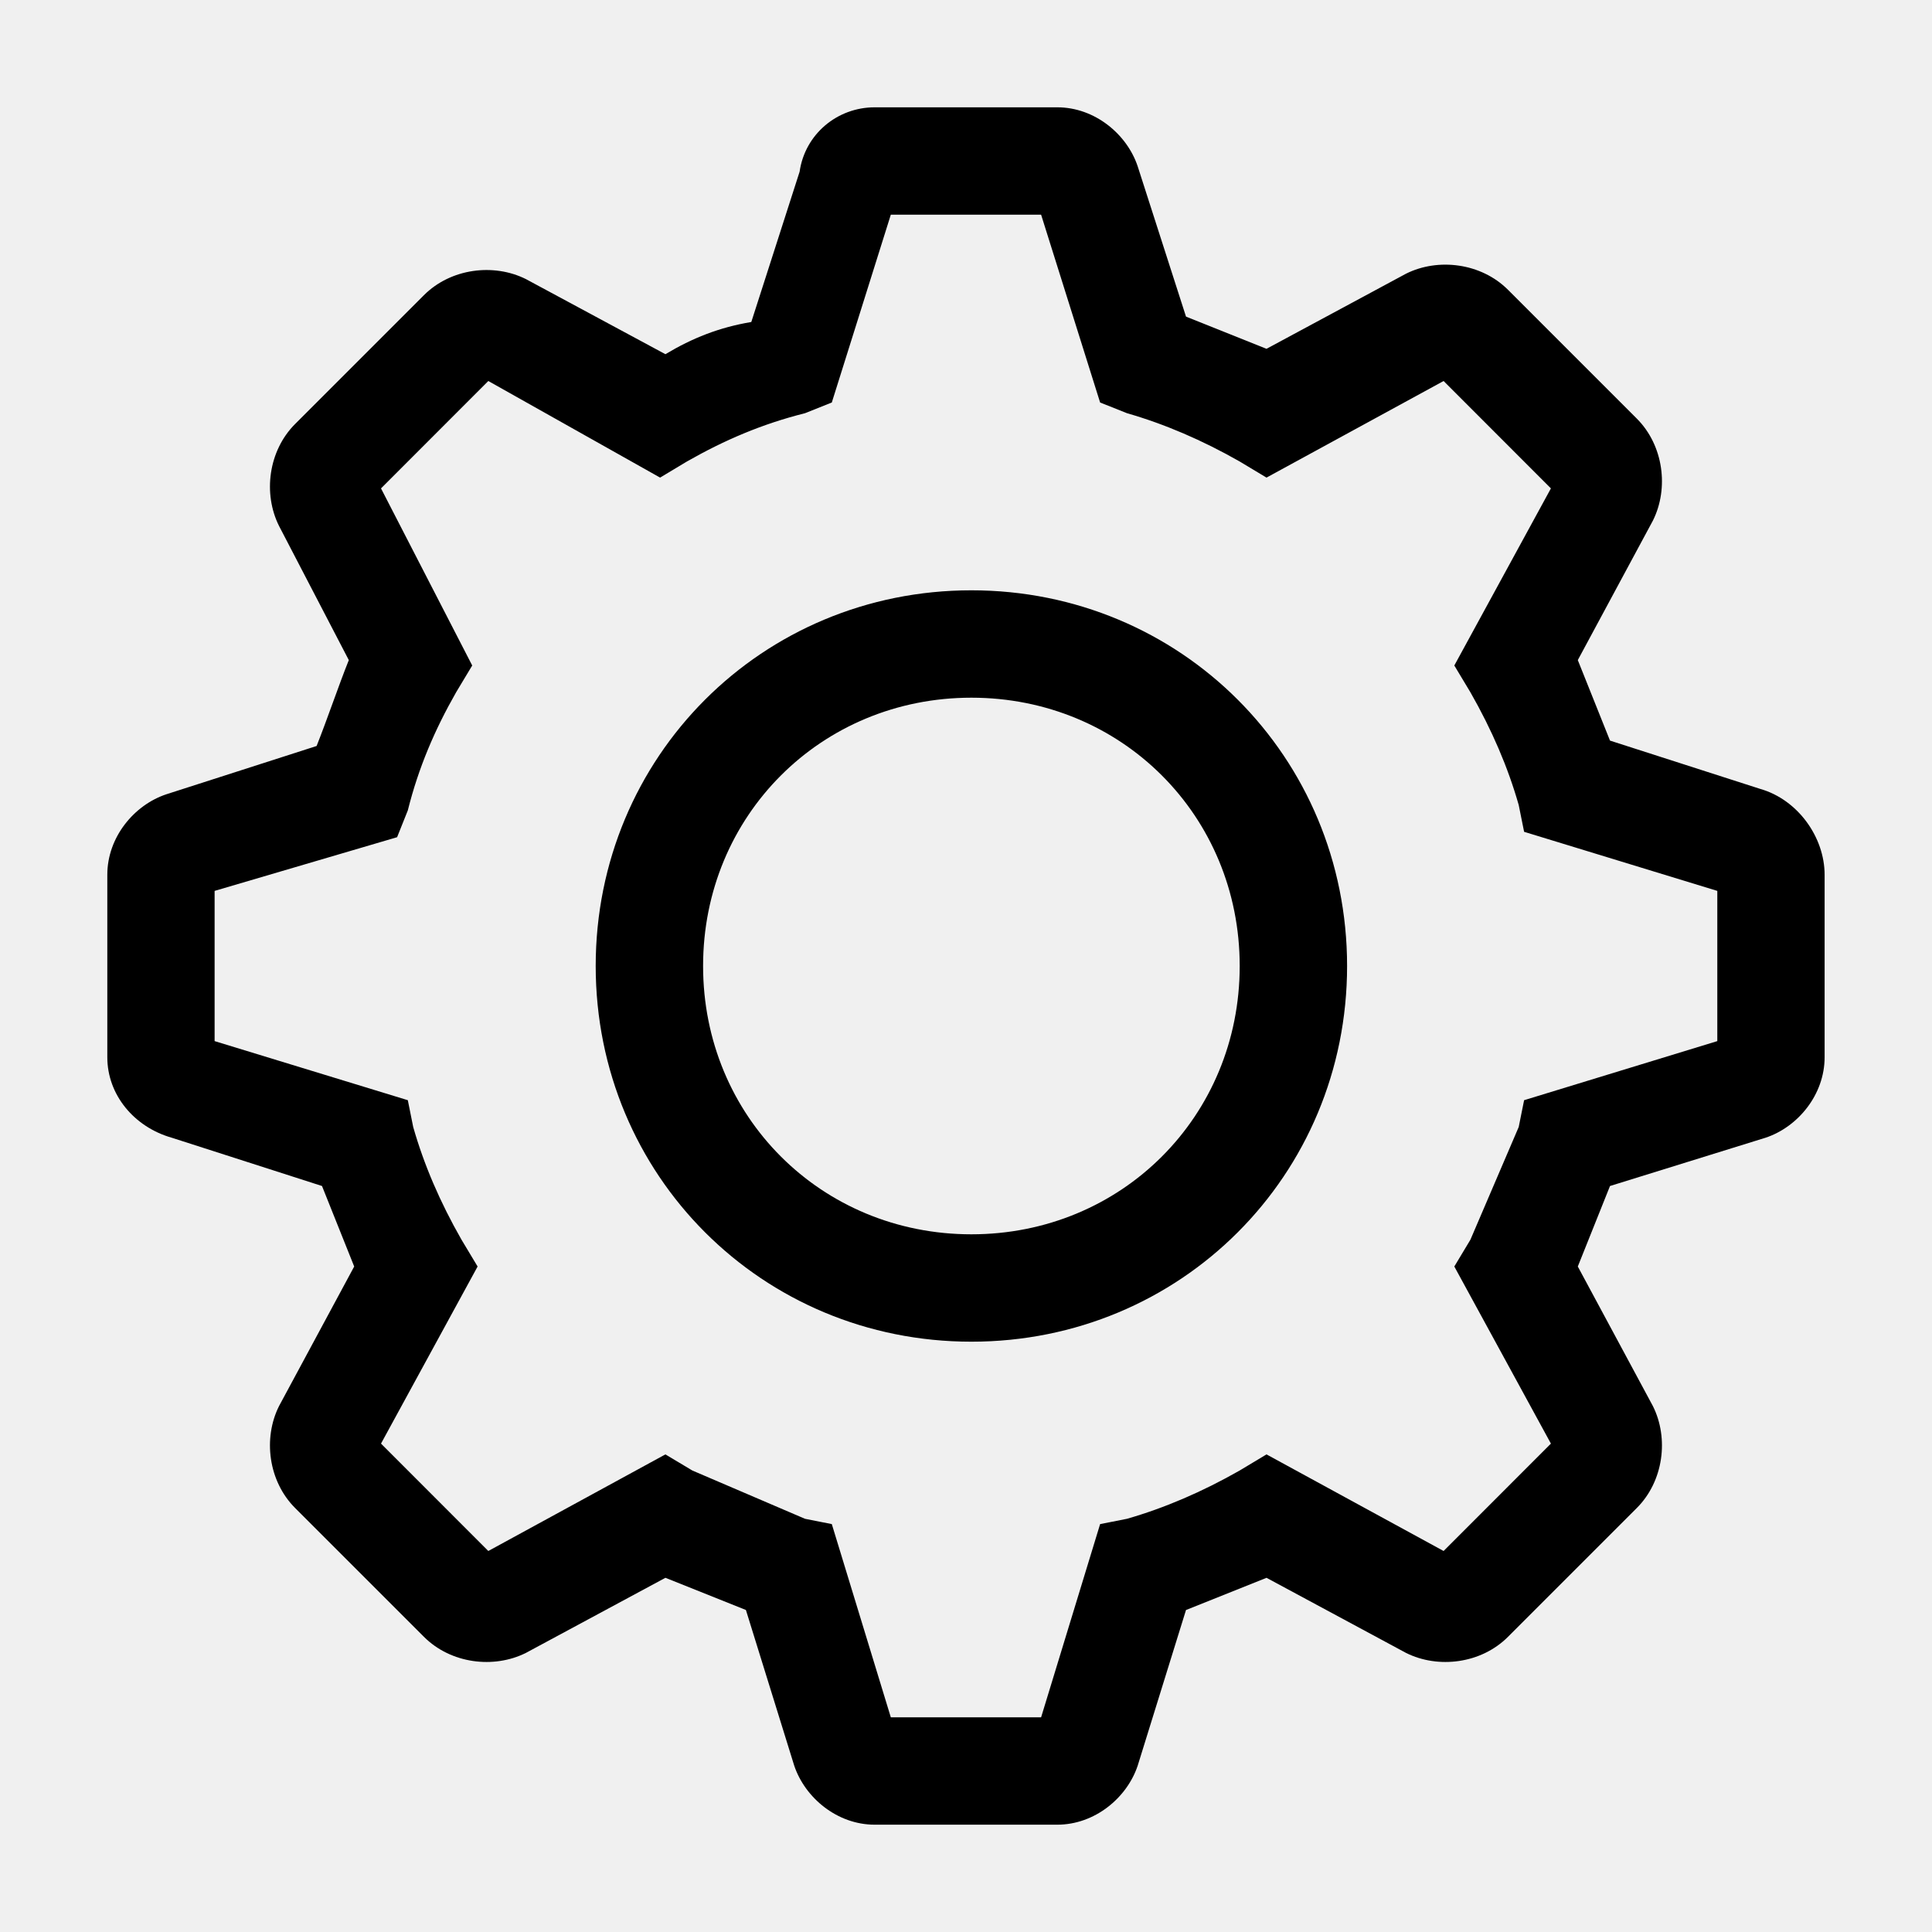
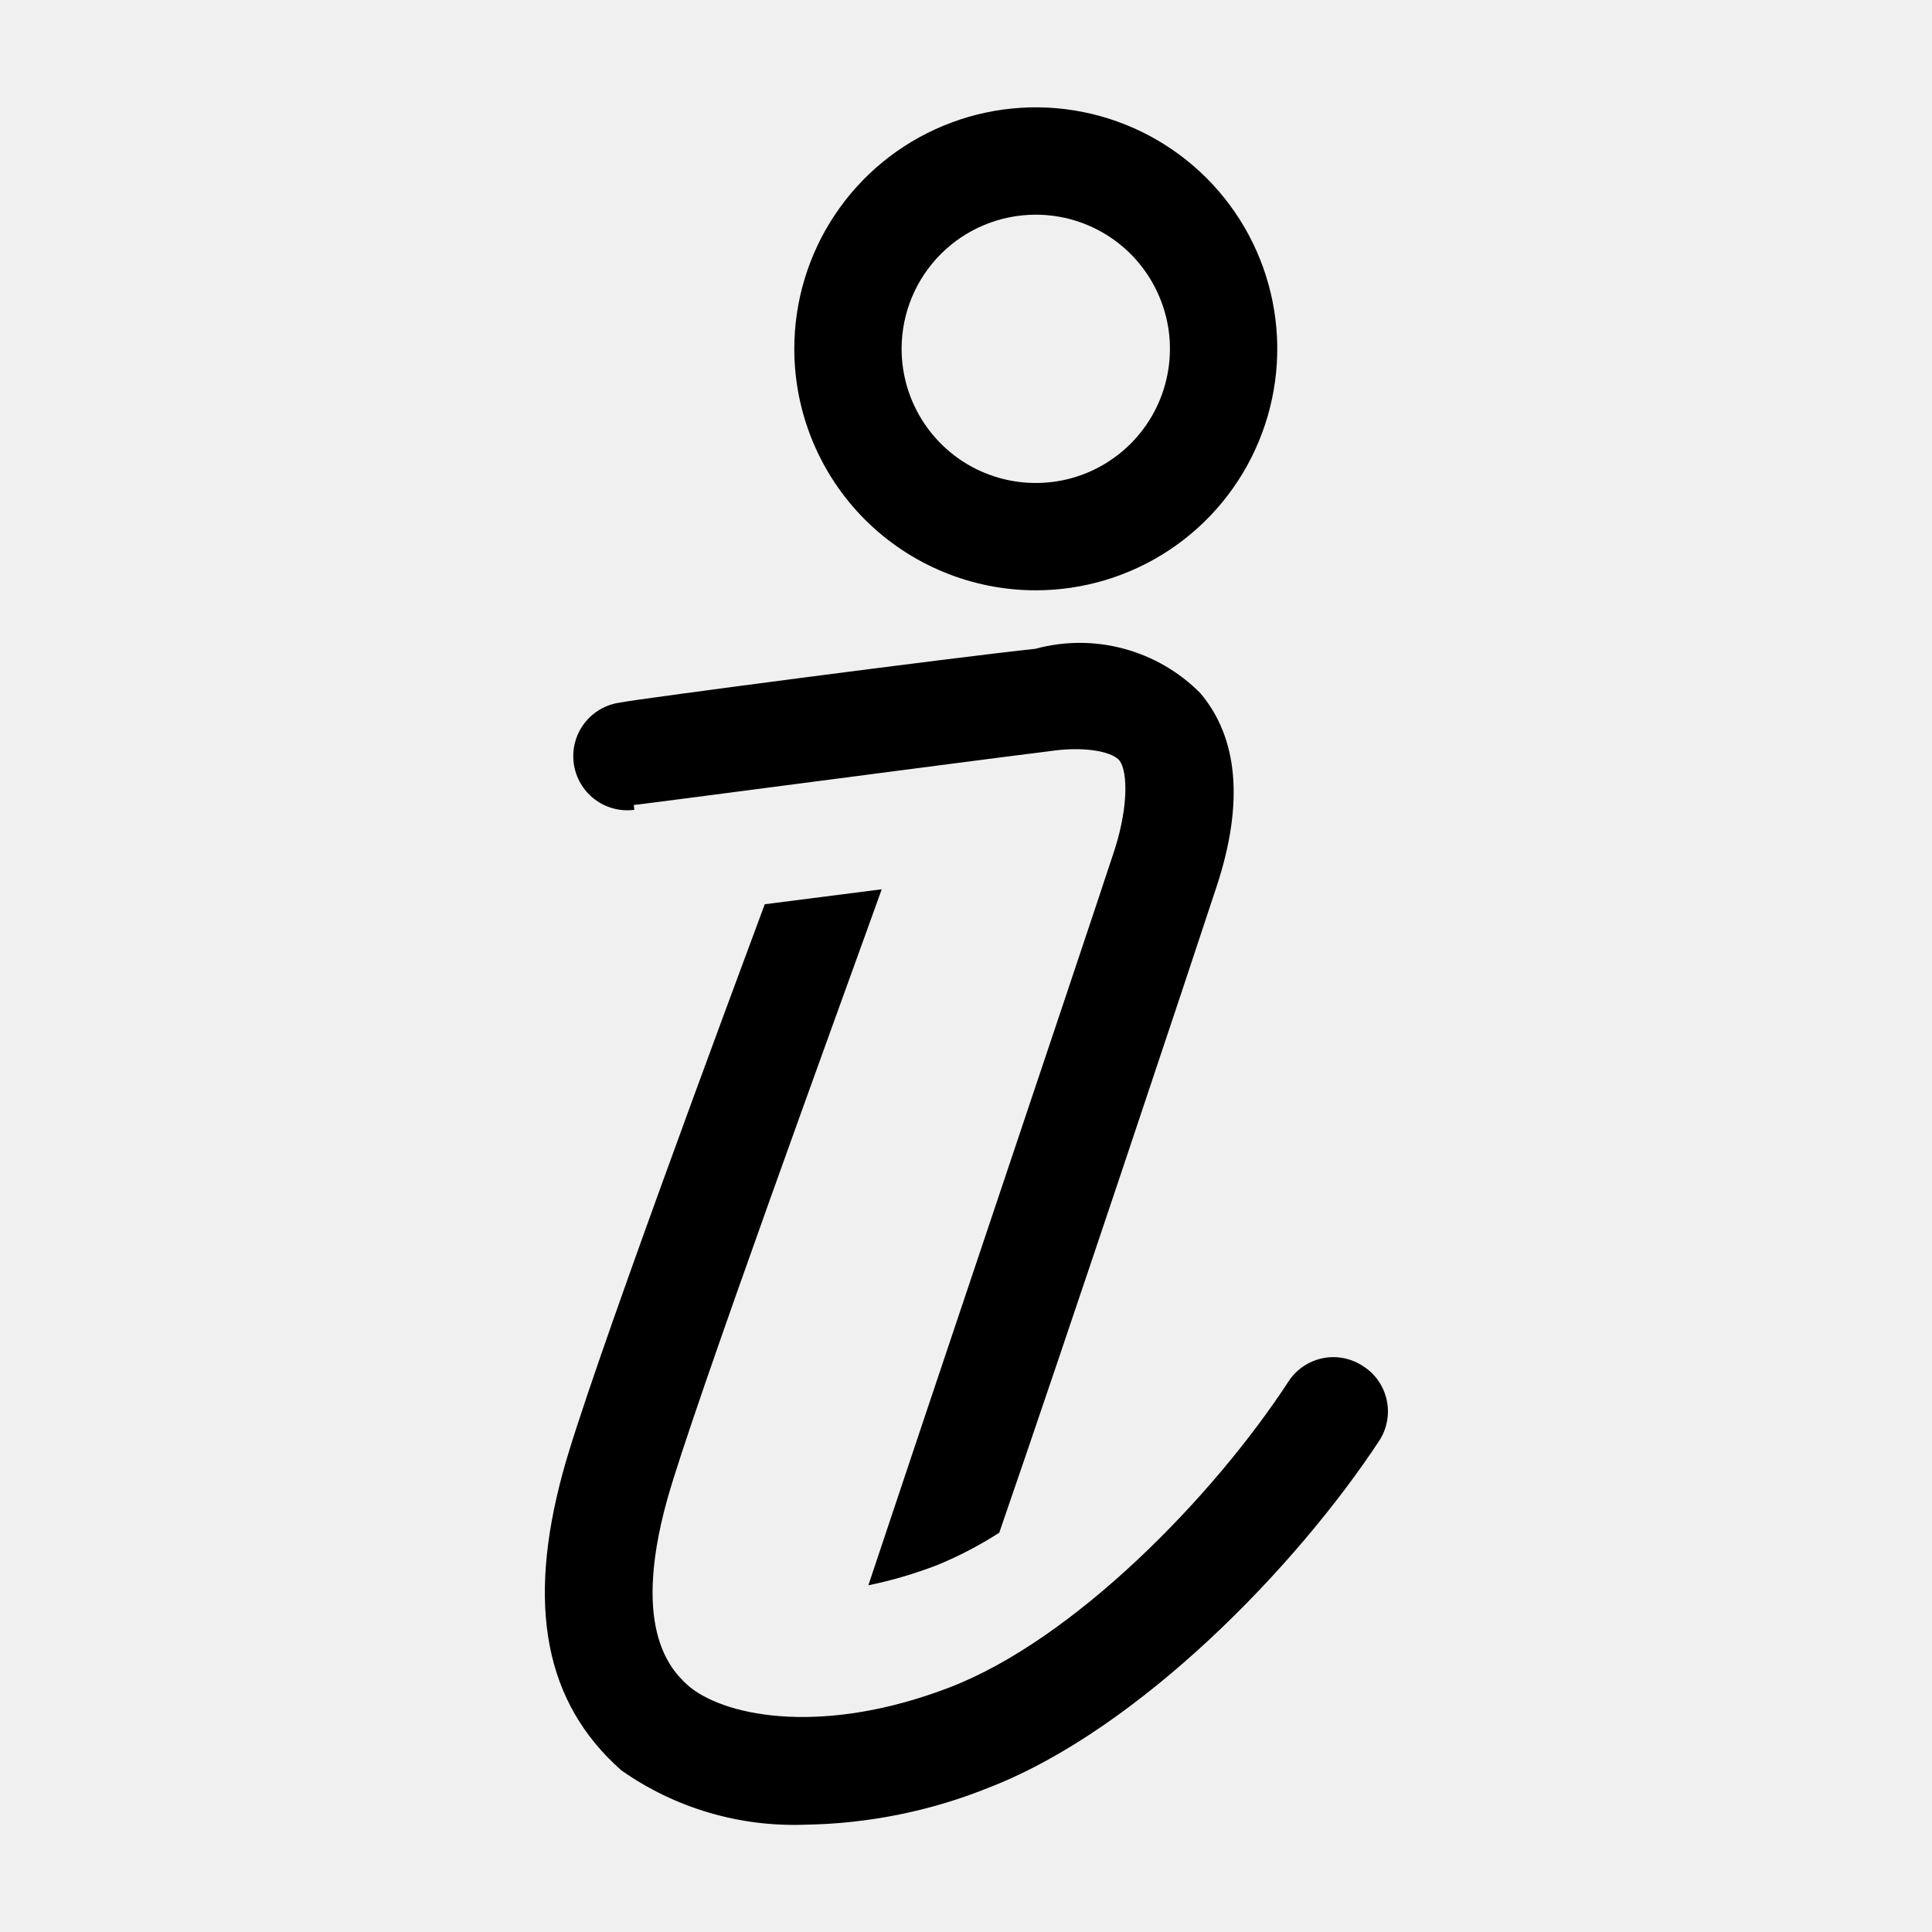
<svg xmlns="http://www.w3.org/2000/svg" width="24" height="24" viewBox="0 0 24 24" fill="none">
-   <g clip-path="url(#clip0_532_1433)">
-     <path d="M12.067 7.333C9.467 7.333 7.4 9.4 7.4 12C7.4 14.6 9.467 16.667 12.067 16.667C14.667 16.667 16.734 14.6 16.734 12C16.734 9.4 14.667 7.333 12.067 7.333ZM12.067 15.333C10.2 15.333 8.734 13.867 8.734 12C8.734 10.133 10.2 8.667 12.067 8.667C13.934 8.667 15.4 10.133 15.4 12C15.4 13.867 13.934 15.333 12.067 15.333Z" fill="black" />
-     <path d="M21.866 9.8L20 9.2L19.6 8.2L20.533 6.467C20.733 6.067 20.666 5.533 20.333 5.2L18.733 3.6C18.4 3.267 17.866 3.2 17.466 3.4L15.733 4.333L14.733 3.933L14.133 2.067C14 1.667 13.6 1.333 13.133 1.333H10.866C10.4 1.333 10 1.667 9.933 2.133L9.333 4C8.933 4.067 8.6 4.2 8.266 4.4L6.533 3.467C6.133 3.267 5.6 3.333 5.266 3.667L3.666 5.267C3.333 5.6 3.266 6.133 3.466 6.533L4.333 8.2C4.2 8.533 4.066 8.933 3.933 9.267L2.066 9.867C1.666 10 1.333 10.4 1.333 10.867V13.133C1.333 13.6 1.666 14 2.133 14.133L4 14.733L4.4 15.733L3.466 17.467C3.266 17.867 3.333 18.4 3.666 18.733L5.266 20.333C5.6 20.667 6.133 20.733 6.533 20.533L8.266 19.6L9.266 20L9.866 21.933C10 22.333 10.4 22.667 10.866 22.667H13.133C13.6 22.667 14 22.333 14.133 21.933L14.733 20L15.733 19.6L17.466 20.533C17.866 20.733 18.4 20.667 18.733 20.333L20.333 18.733C20.666 18.4 20.733 17.867 20.533 17.467L19.6 15.733L20 14.733L21.933 14.133C22.333 14 22.666 13.6 22.666 13.133V10.867C22.666 10.4 22.333 9.933 21.866 9.8ZM21.333 12.933L18.933 13.667L18.866 14L18.266 15.4L18.066 15.733L19.266 17.933L17.933 19.267L15.733 18.067L15.4 18.267C14.933 18.533 14.466 18.733 14 18.867L13.666 18.933L12.933 21.333H11.066L10.333 18.933L10 18.867L8.6 18.267L8.266 18.067L6.066 19.267L4.733 17.933L5.933 15.733L5.733 15.4C5.466 14.933 5.266 14.467 5.133 14L5.066 13.667L2.666 12.933V11.067L4.933 10.4L5.066 10.067C5.2 9.533 5.4 9.067 5.666 8.6L5.866 8.267L4.733 6.067L6.066 4.733L8.2 5.933L8.533 5.733C9 5.467 9.466 5.267 10 5.133L10.333 5L11.066 2.667H12.933L13.666 5L14 5.133C14.466 5.267 14.933 5.467 15.4 5.733L15.733 5.933L17.933 4.733L19.266 6.067L18.066 8.267L18.266 8.6C18.533 9.067 18.733 9.533 18.866 10L18.933 10.333L21.333 11.067V12.933Z" fill="black" />
+   <g clip-path="url(#clip0_902_1564)">
+     <path d="M16.927 16.967C16.779 16.871 16.599 16.837 16.427 16.873C16.254 16.91 16.103 17.013 16.007 17.16C15.067 18.6 13.34 20.367 11.8 20.96C10.26 21.553 9.053 21.34 8.573 20.96C8.367 20.78 7.827 20.293 8.287 18.633C8.593 17.527 10.5 12.313 10.953 11.047L9.5 11.233C9.04 12.473 7.307 17.127 6.993 18.287C6.54 19.947 6.767 21.153 7.72 21.993C8.386 22.461 9.187 22.697 10 22.667C10.789 22.655 11.569 22.497 12.3 22.2C14.16 21.473 16.113 19.453 17.14 17.887C17.187 17.812 17.218 17.729 17.232 17.643C17.247 17.556 17.244 17.468 17.224 17.382C17.204 17.297 17.168 17.216 17.117 17.145C17.066 17.073 17.001 17.013 16.927 16.967Z" fill="black" />
+     <path d="M12.867 7.333C13.46 7.333 14.04 7.157 14.533 6.828C15.027 6.498 15.411 6.03 15.638 5.481C15.865 4.933 15.925 4.33 15.809 3.748C15.693 3.166 15.408 2.632 14.988 2.212C14.568 1.792 14.034 1.507 13.452 1.391C12.87 1.275 12.267 1.335 11.719 1.562C11.17 1.789 10.702 2.173 10.372 2.667C10.043 3.16 9.867 3.74 9.867 4.333C9.867 5.129 10.183 5.892 10.745 6.455C11.308 7.017 12.071 7.333 12.867 7.333ZM12.867 2.667C13.196 2.667 13.518 2.764 13.793 2.948C14.067 3.131 14.28 3.391 14.406 3.696C14.533 4 14.566 4.335 14.501 4.659C14.437 4.982 14.278 5.279 14.045 5.512C13.812 5.745 13.515 5.904 13.192 5.968C12.868 6.032 12.533 5.999 12.229 5.873C11.924 5.747 11.664 5.533 11.481 5.259C11.298 4.985 11.2 4.663 11.2 4.333C11.2 3.891 11.376 3.467 11.688 3.155C12.001 2.842 12.425 2.667 12.867 2.667Z" fill="black" />
+     <path d="M7.873 10C7.913 10 12.053 9.453 13.027 9.333C13.46 9.267 13.787 9.333 13.893 9.433C14 9.533 14.033 9.967 13.847 10.553C13.44 11.793 11.387 17.887 10.787 19.693C11.08 19.633 11.368 19.548 11.647 19.44C11.914 19.33 12.17 19.196 12.413 19.04C13.233 16.667 14.767 12.067 15.113 11.013C15.46 9.96 15.373 9.16 14.913 8.613C14.651 8.347 14.322 8.156 13.962 8.059C13.601 7.961 13.221 7.962 12.86 8.06C11.907 8.16 7.88 8.687 7.707 8.727C7.53 8.75 7.369 8.842 7.261 8.983C7.152 9.124 7.104 9.303 7.127 9.48C7.15 9.657 7.242 9.817 7.383 9.926C7.524 10.035 7.703 10.083 7.88 10.06L7.873 10Z" fill="black" />
  </g>
  <defs>
-     <clipPath id="clip0_532_1433">
+     <clipPath id="clip0_902_1564">
      <rect width="24" height="24" fill="white" />
    </clipPath>
  </defs>
</svg>
